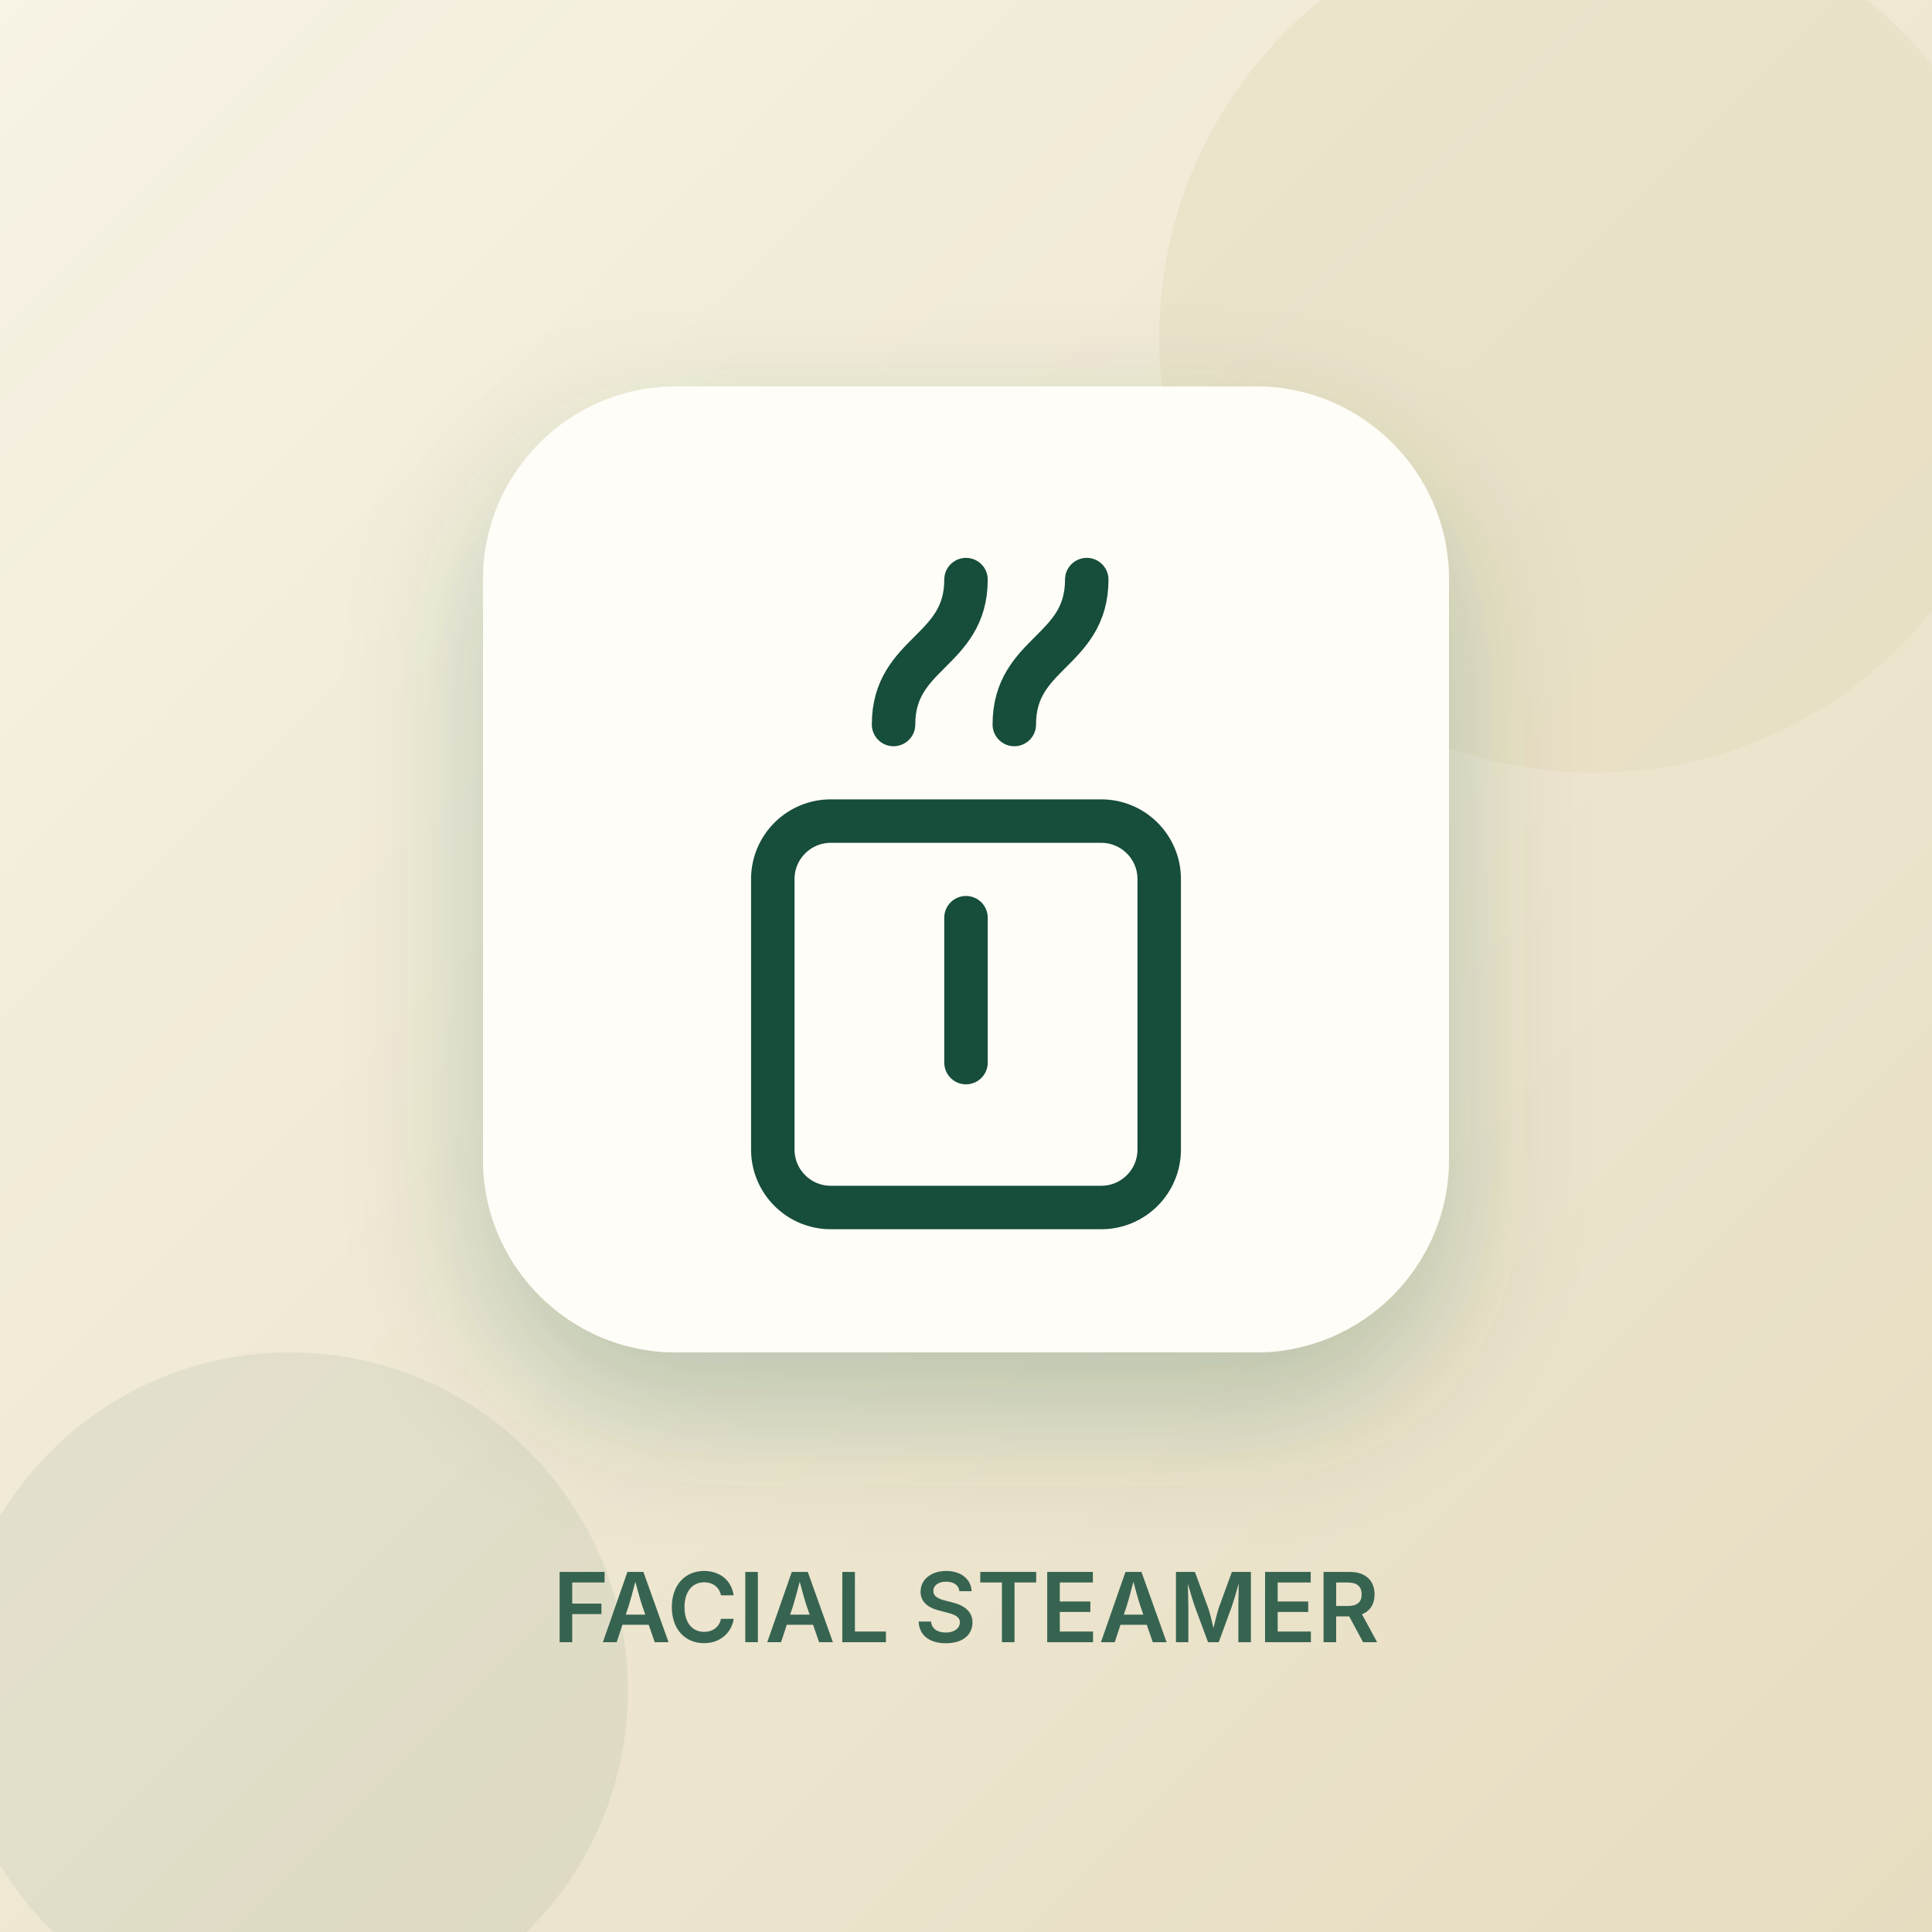
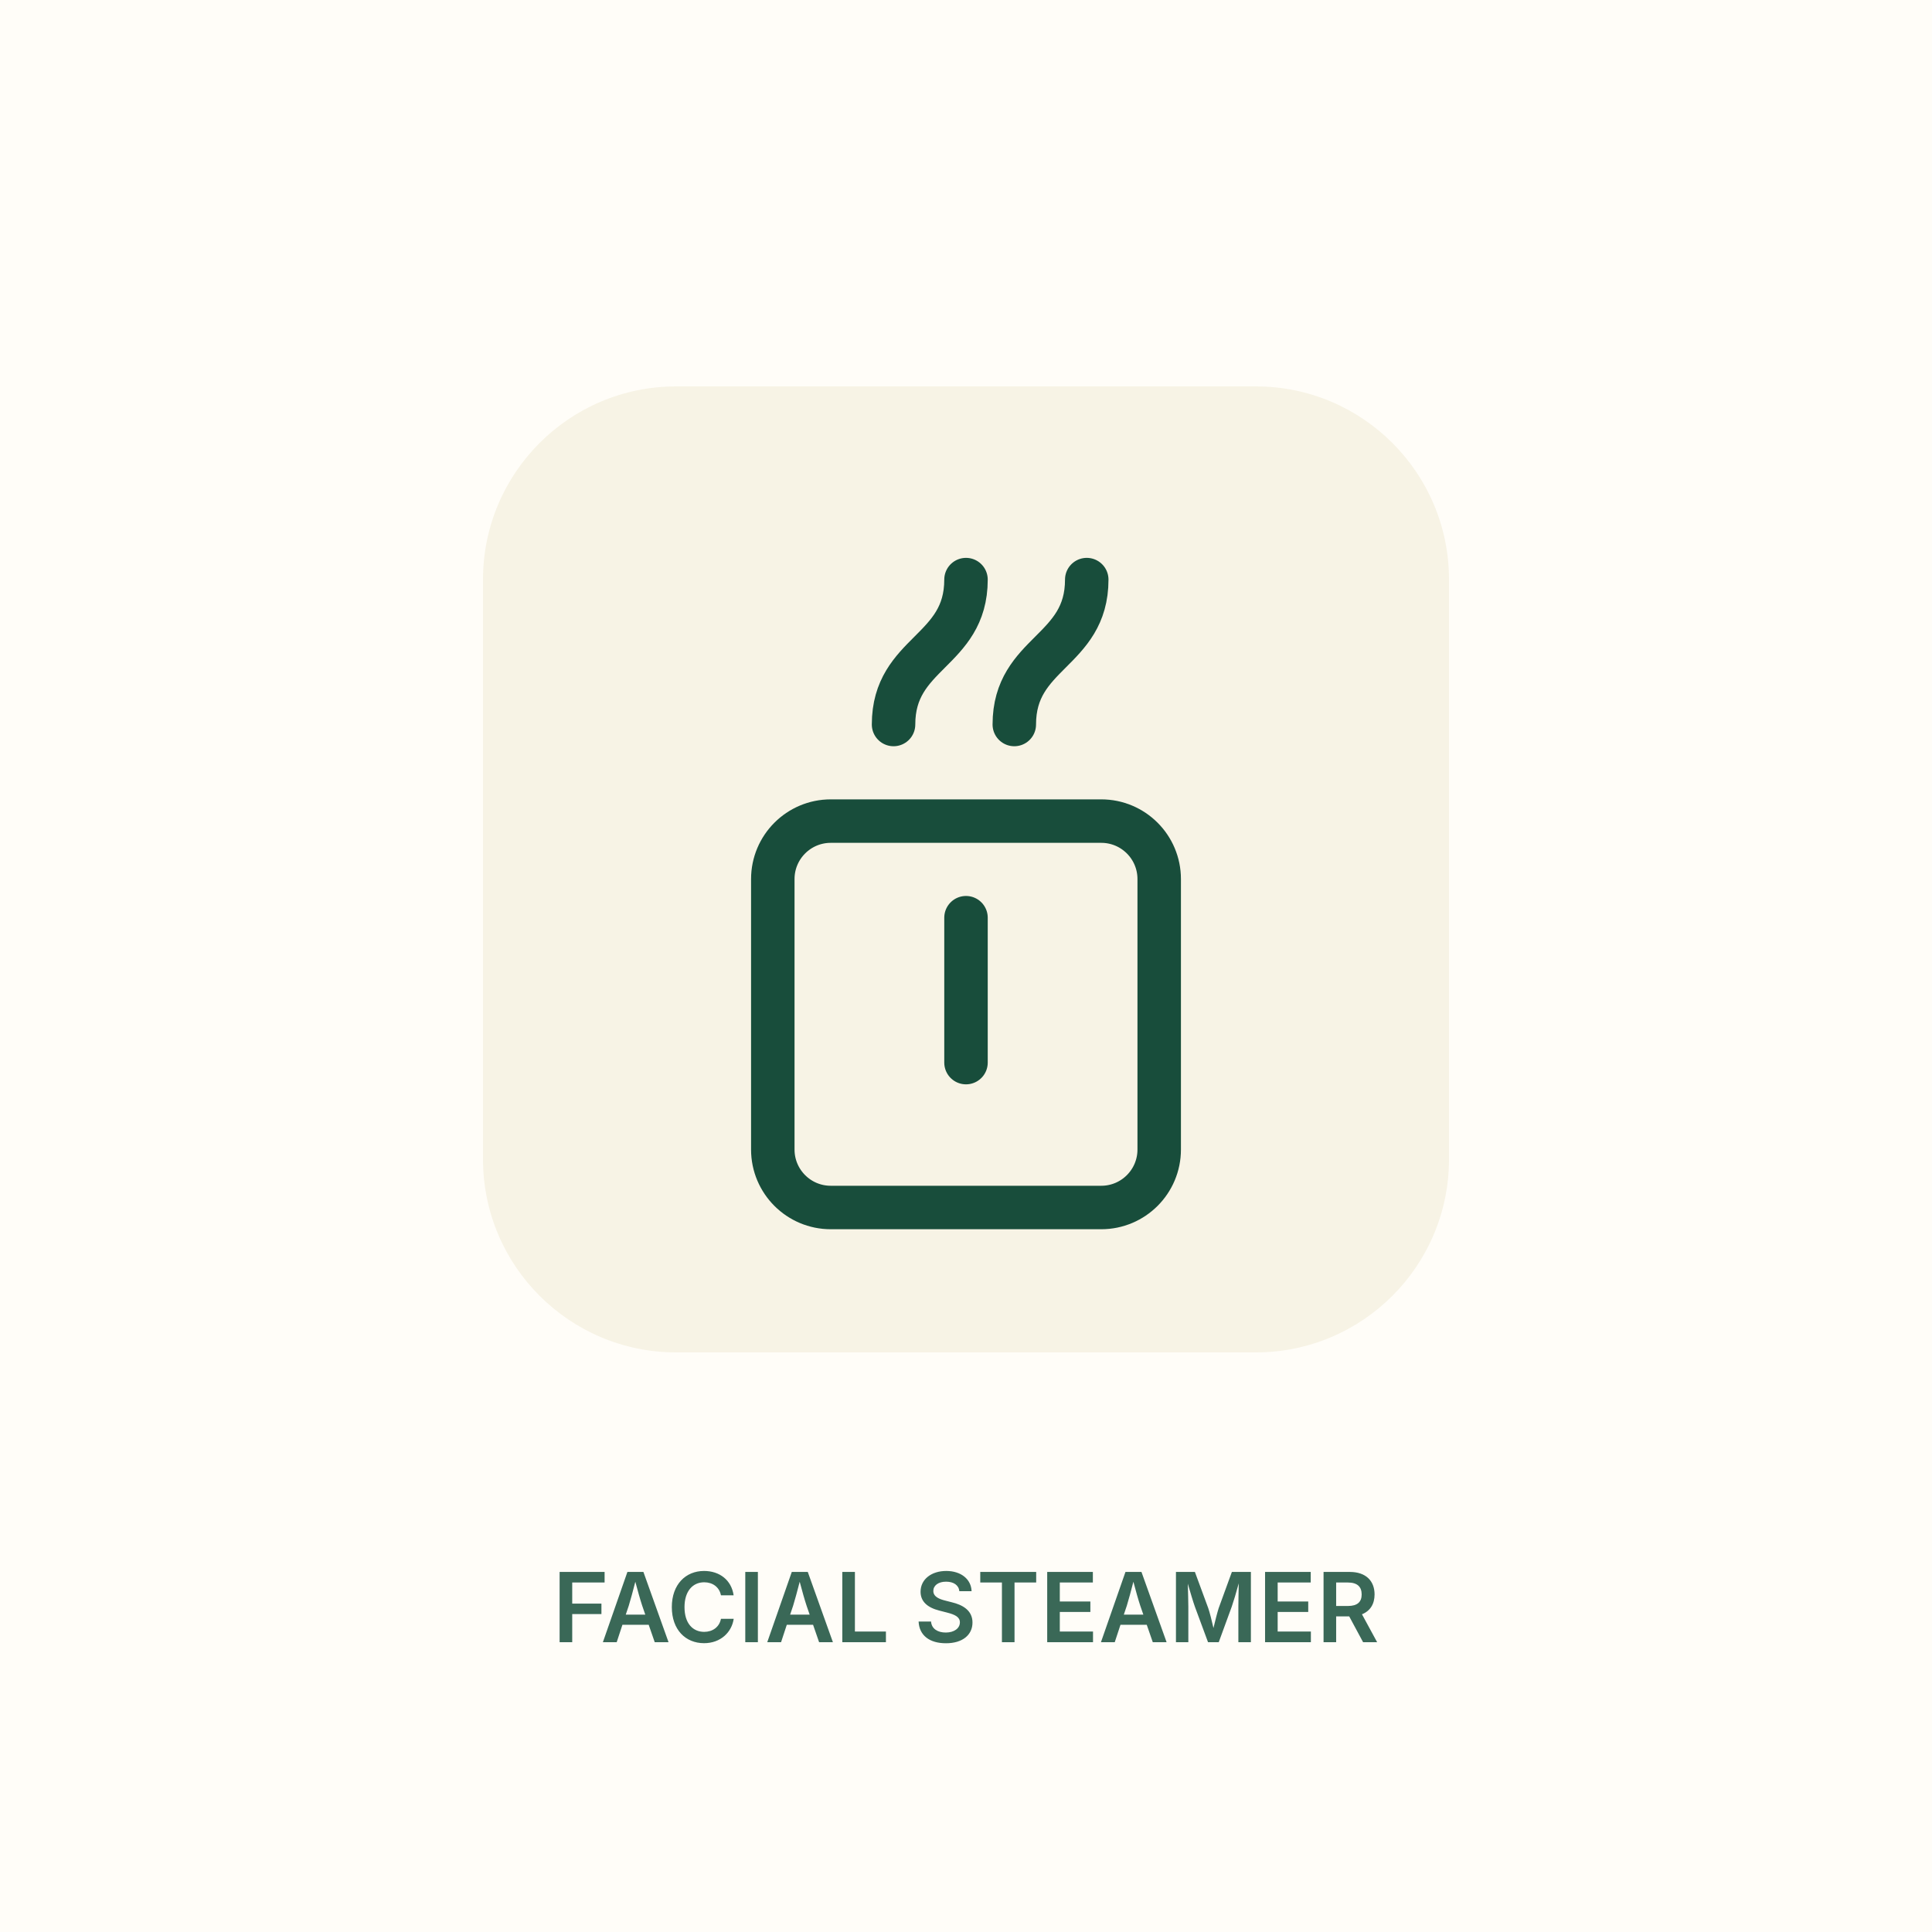
<svg xmlns="http://www.w3.org/2000/svg" viewBox="0 0 400 400" width="400" height="400">
-   <defs>
-     <linearGradient id="g" x1="0" y1="0" x2="1" y2="1">
-       <stop offset="0" stop-color="#f7f3e5" />
-       <stop offset="1" stop-color="#e6dcc0" />
-     </linearGradient>
-     <filter id="s" x="-20%" y="-20%" width="140%" height="140%">
-       <feDropShadow dx="0" dy="12" stdDeviation="14" flood-color="#184d3b" flood-opacity="0.22" />
-     </filter>
-   </defs>
-   <rect width="400" height="400" fill="url(#g)" />
-   <circle cx="330" cy="70" r="90" fill="#e6dcc0" opacity="0.55" />
-   <circle cx="60" cy="350" r="70" fill="#184d3b" opacity="0.07" />
-   <g transform="translate(100 80)" filter="url(#s)">
-     <rect x="0" y="0" width="200" height="200" rx="40" fill="#fffdf7" />
+   <rect width="400" height="400" fill="#fffdf8" />
+   <g transform="translate(100 80)">
+     <rect x="0" y="0" width="200" height="200" rx="40" fill="#f7f3e5" />
    <g fill="none" stroke="#184d3b" stroke-width="9" stroke-linecap="round" stroke-linejoin="round">
      <rect x="60" y="90" width="80" height="80" rx="12" />
      <path d="M85 70c0-15 15-15 15-30M110 70c0-15 15-15 15-30M100 110v30" />
    </g>
  </g>
  <text x="200" y="340" text-anchor="middle" font-family="Inter, Arial, sans-serif" font-size="20" font-weight="600" fill="#184d3b" opacity="0.85">FACIAL STEAMER</text>
</svg>
